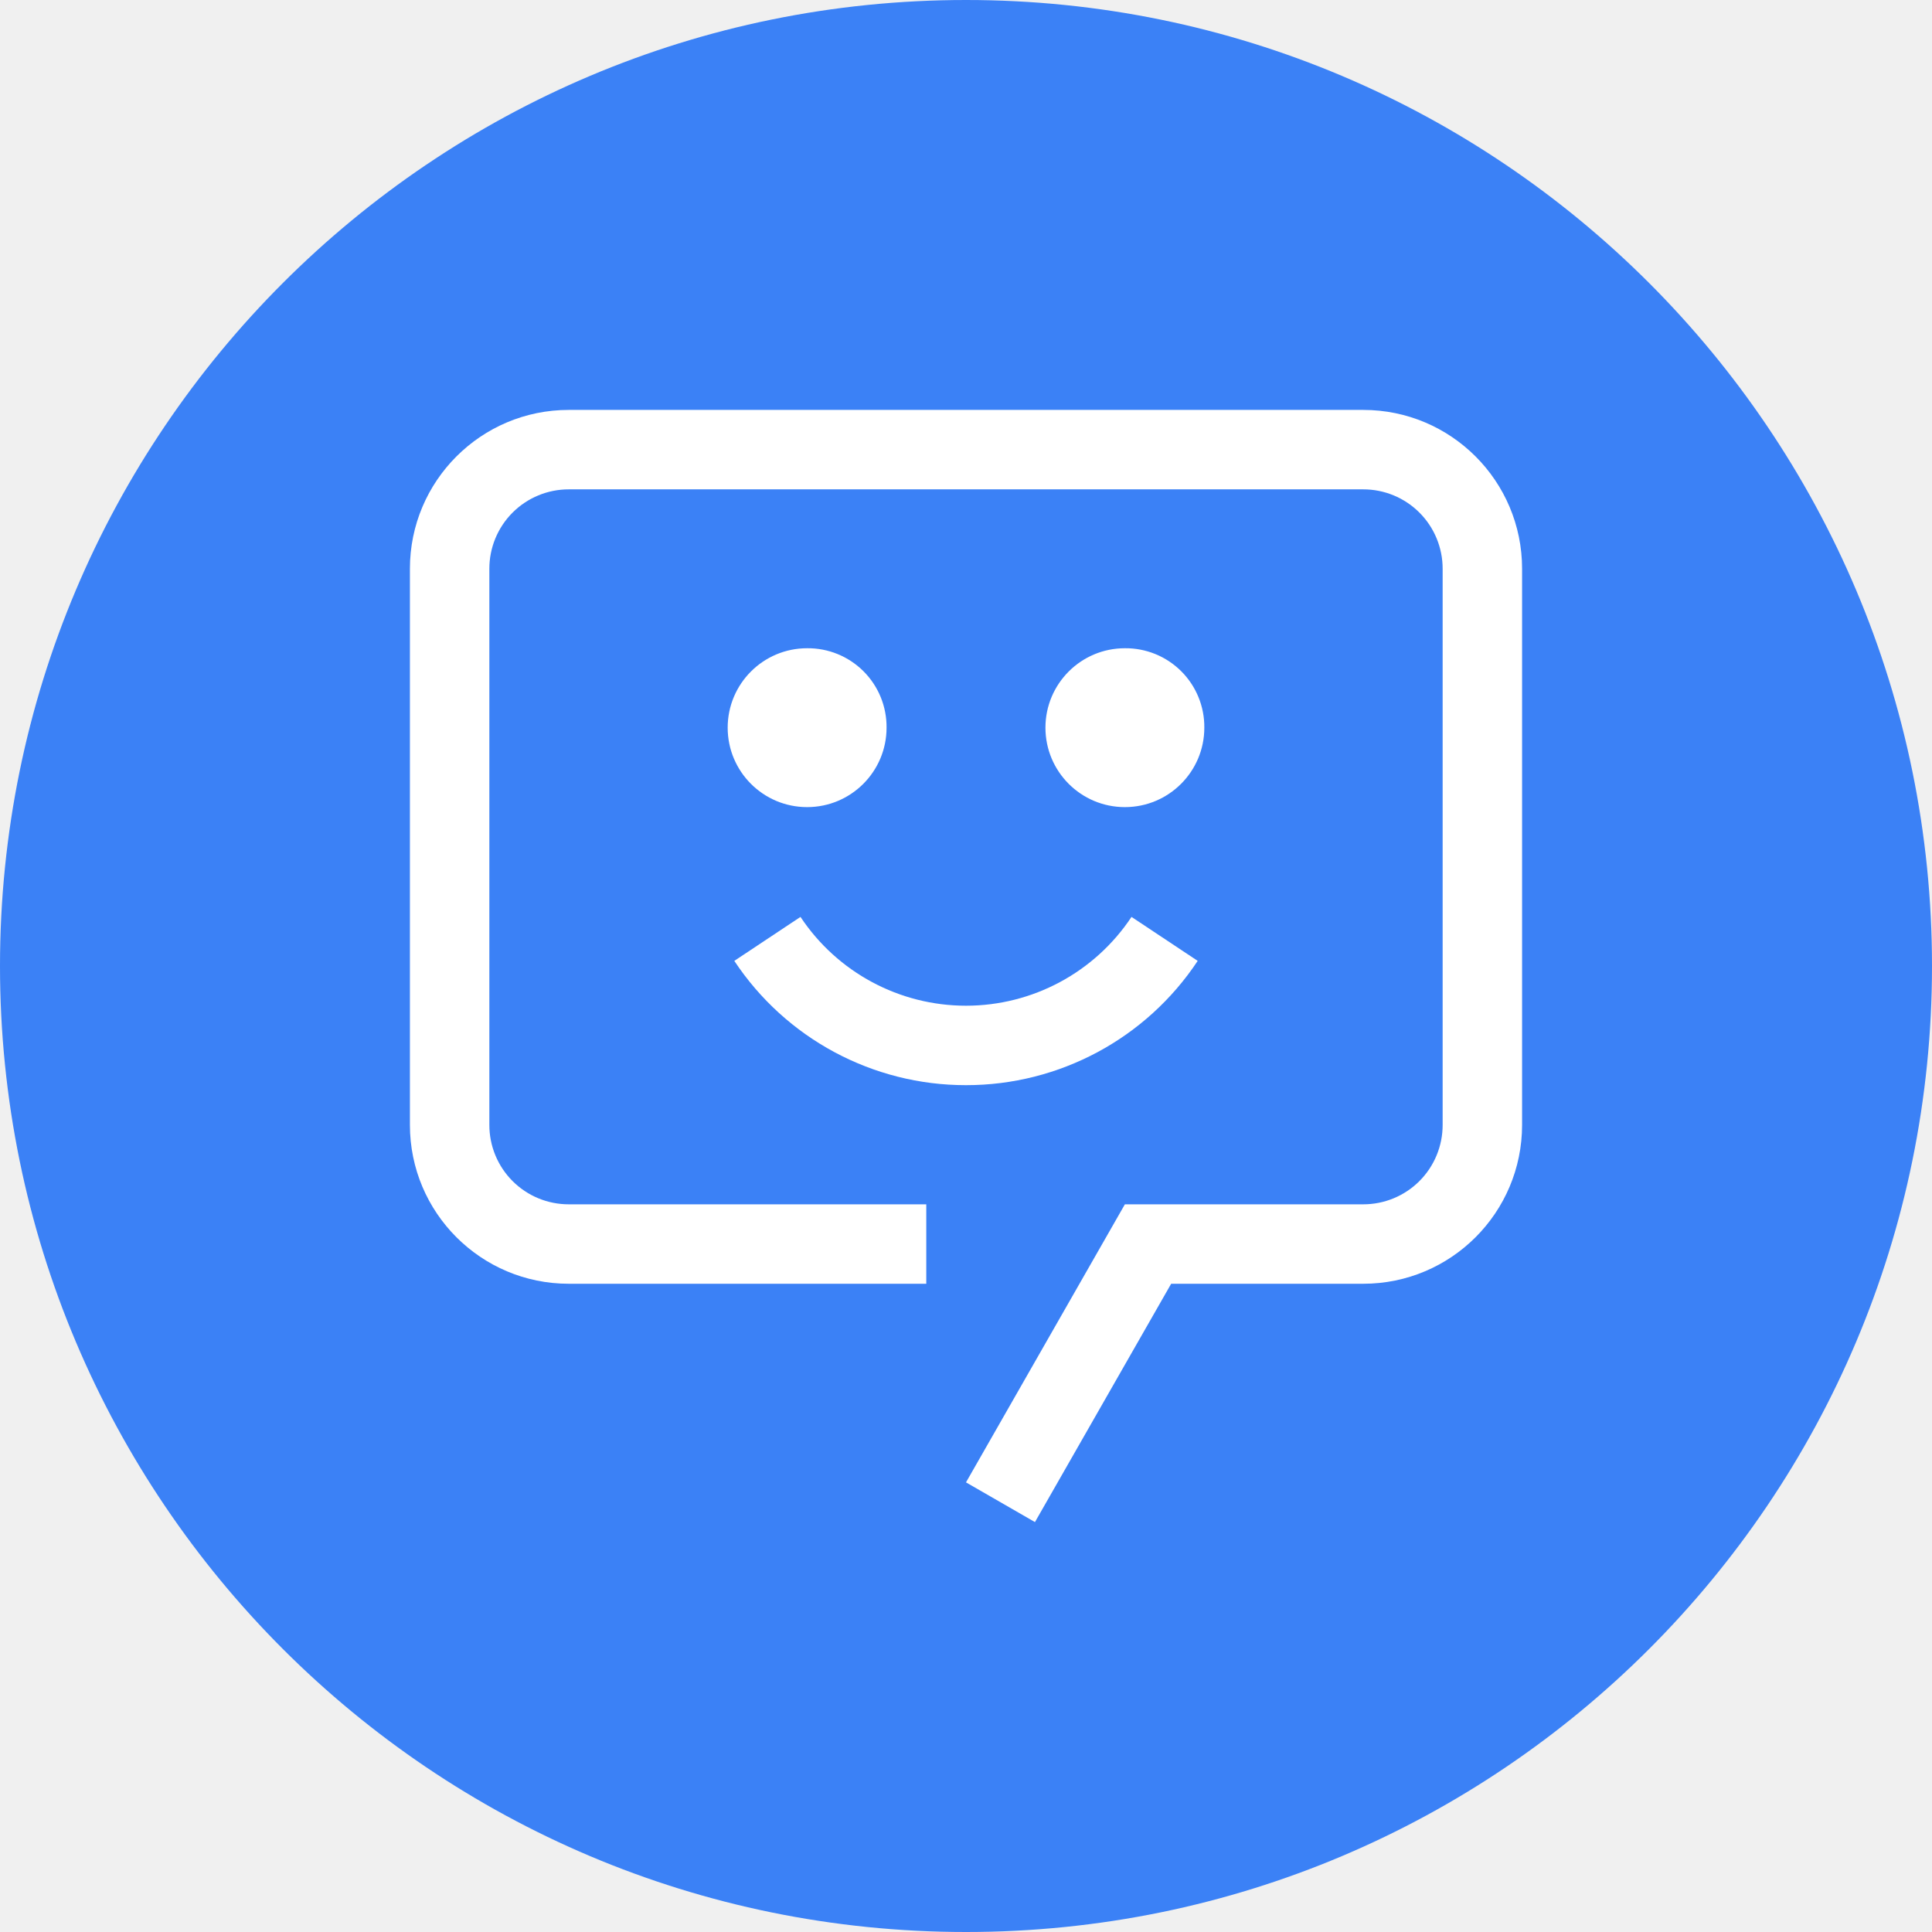
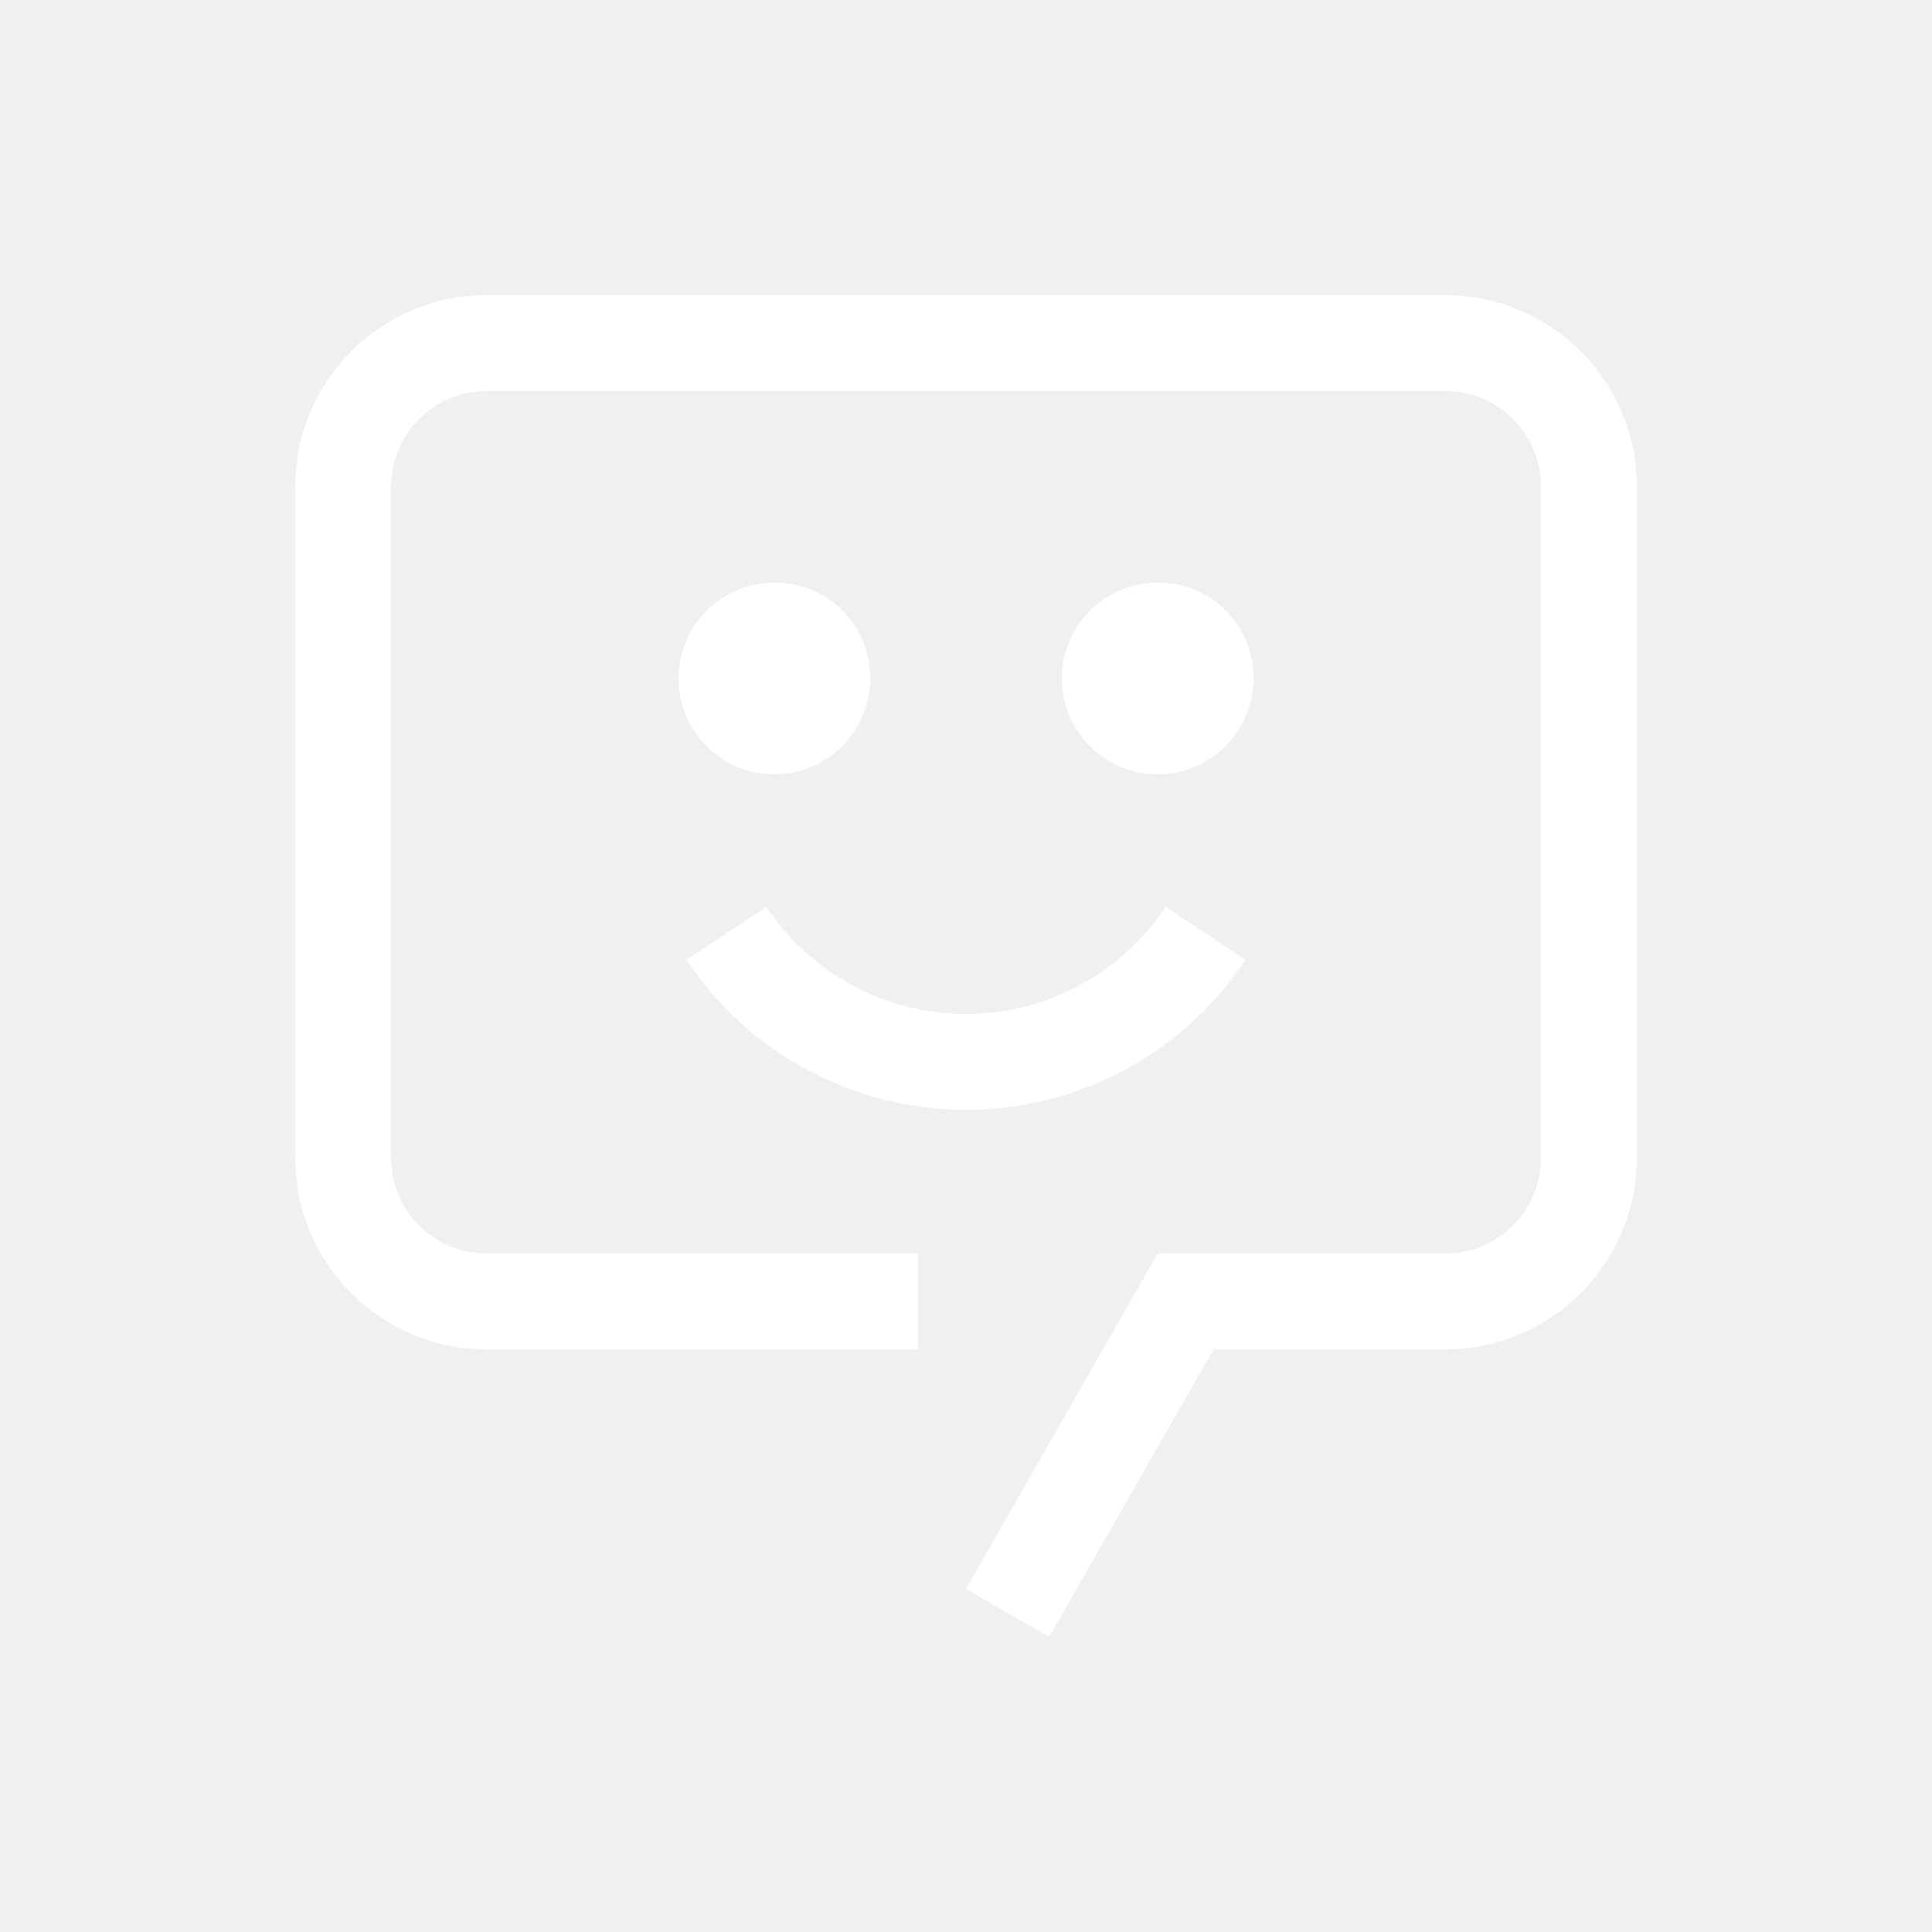
- <svg xmlns="http://www.w3.org/2000/svg" fill="#FFFFFF" width="800px" height="800px" viewBox="-8.32 -8.32 48.64 48.64" id="icon" stroke="#FFFFFF" stroke-width="0">
-   <g id="SVGRepo_bgCarrier" stroke-width="0">
-     <rect x="-8.32" y="-8.32" width="48.64" height="48.64" rx="24.32" fill="#3b81f6" strokewidth="0" />
-   </g>
+ <svg xmlns="http://www.w3.org/2000/svg" fill="#ffffff" width="195px" height="195px" viewBox="-4.16 -4.16 40.32 40.32" id="icon" stroke="#ffffff" stroke-width="0">
+   <g id="SVGRepo_bgCarrier" stroke-width="0" />
  <g id="SVGRepo_tracerCarrier" stroke-linecap="round" stroke-linejoin="round" />
  <g id="SVGRepo_iconCarrier">
    <defs>
      <style>.cls-1{fill:none;}</style>
    </defs>
    <path d="M16,19a6.991,6.991,0,0,1-5.833-3.129l1.666-1.107a5.001,5.001,0,0,0,8.334,0l1.666,1.107A6.991,6.991,0,0,1,16,19Z" />
    <path d="M20,8a2,2,0,1,0,2,2A1.981,1.981,0,0,0,20,8Z" />
    <path d="M12,8a2,2,0,1,0,2,2A1.981,1.981,0,0,0,12,8Z" />
    <path d="M17.736,30,16,29l4-7h6a1.997,1.997,0,0,0,2-2V6a1.997,1.997,0,0,0-2-2H6A1.997,1.997,0,0,0,4,6V20a1.997,1.997,0,0,0,2,2h9v2H6a3.999,3.999,0,0,1-4-4V6A3.999,3.999,0,0,1,6,2H26a3.999,3.999,0,0,1,4,4V20a3.999,3.999,0,0,1-4,4H21.165Z" />
    <rect id="_Transparent_Rectangle_" data-name="&lt;Transparent Rectangle&gt;" class="cls-1" width="32" height="32" />
  </g>
</svg>
